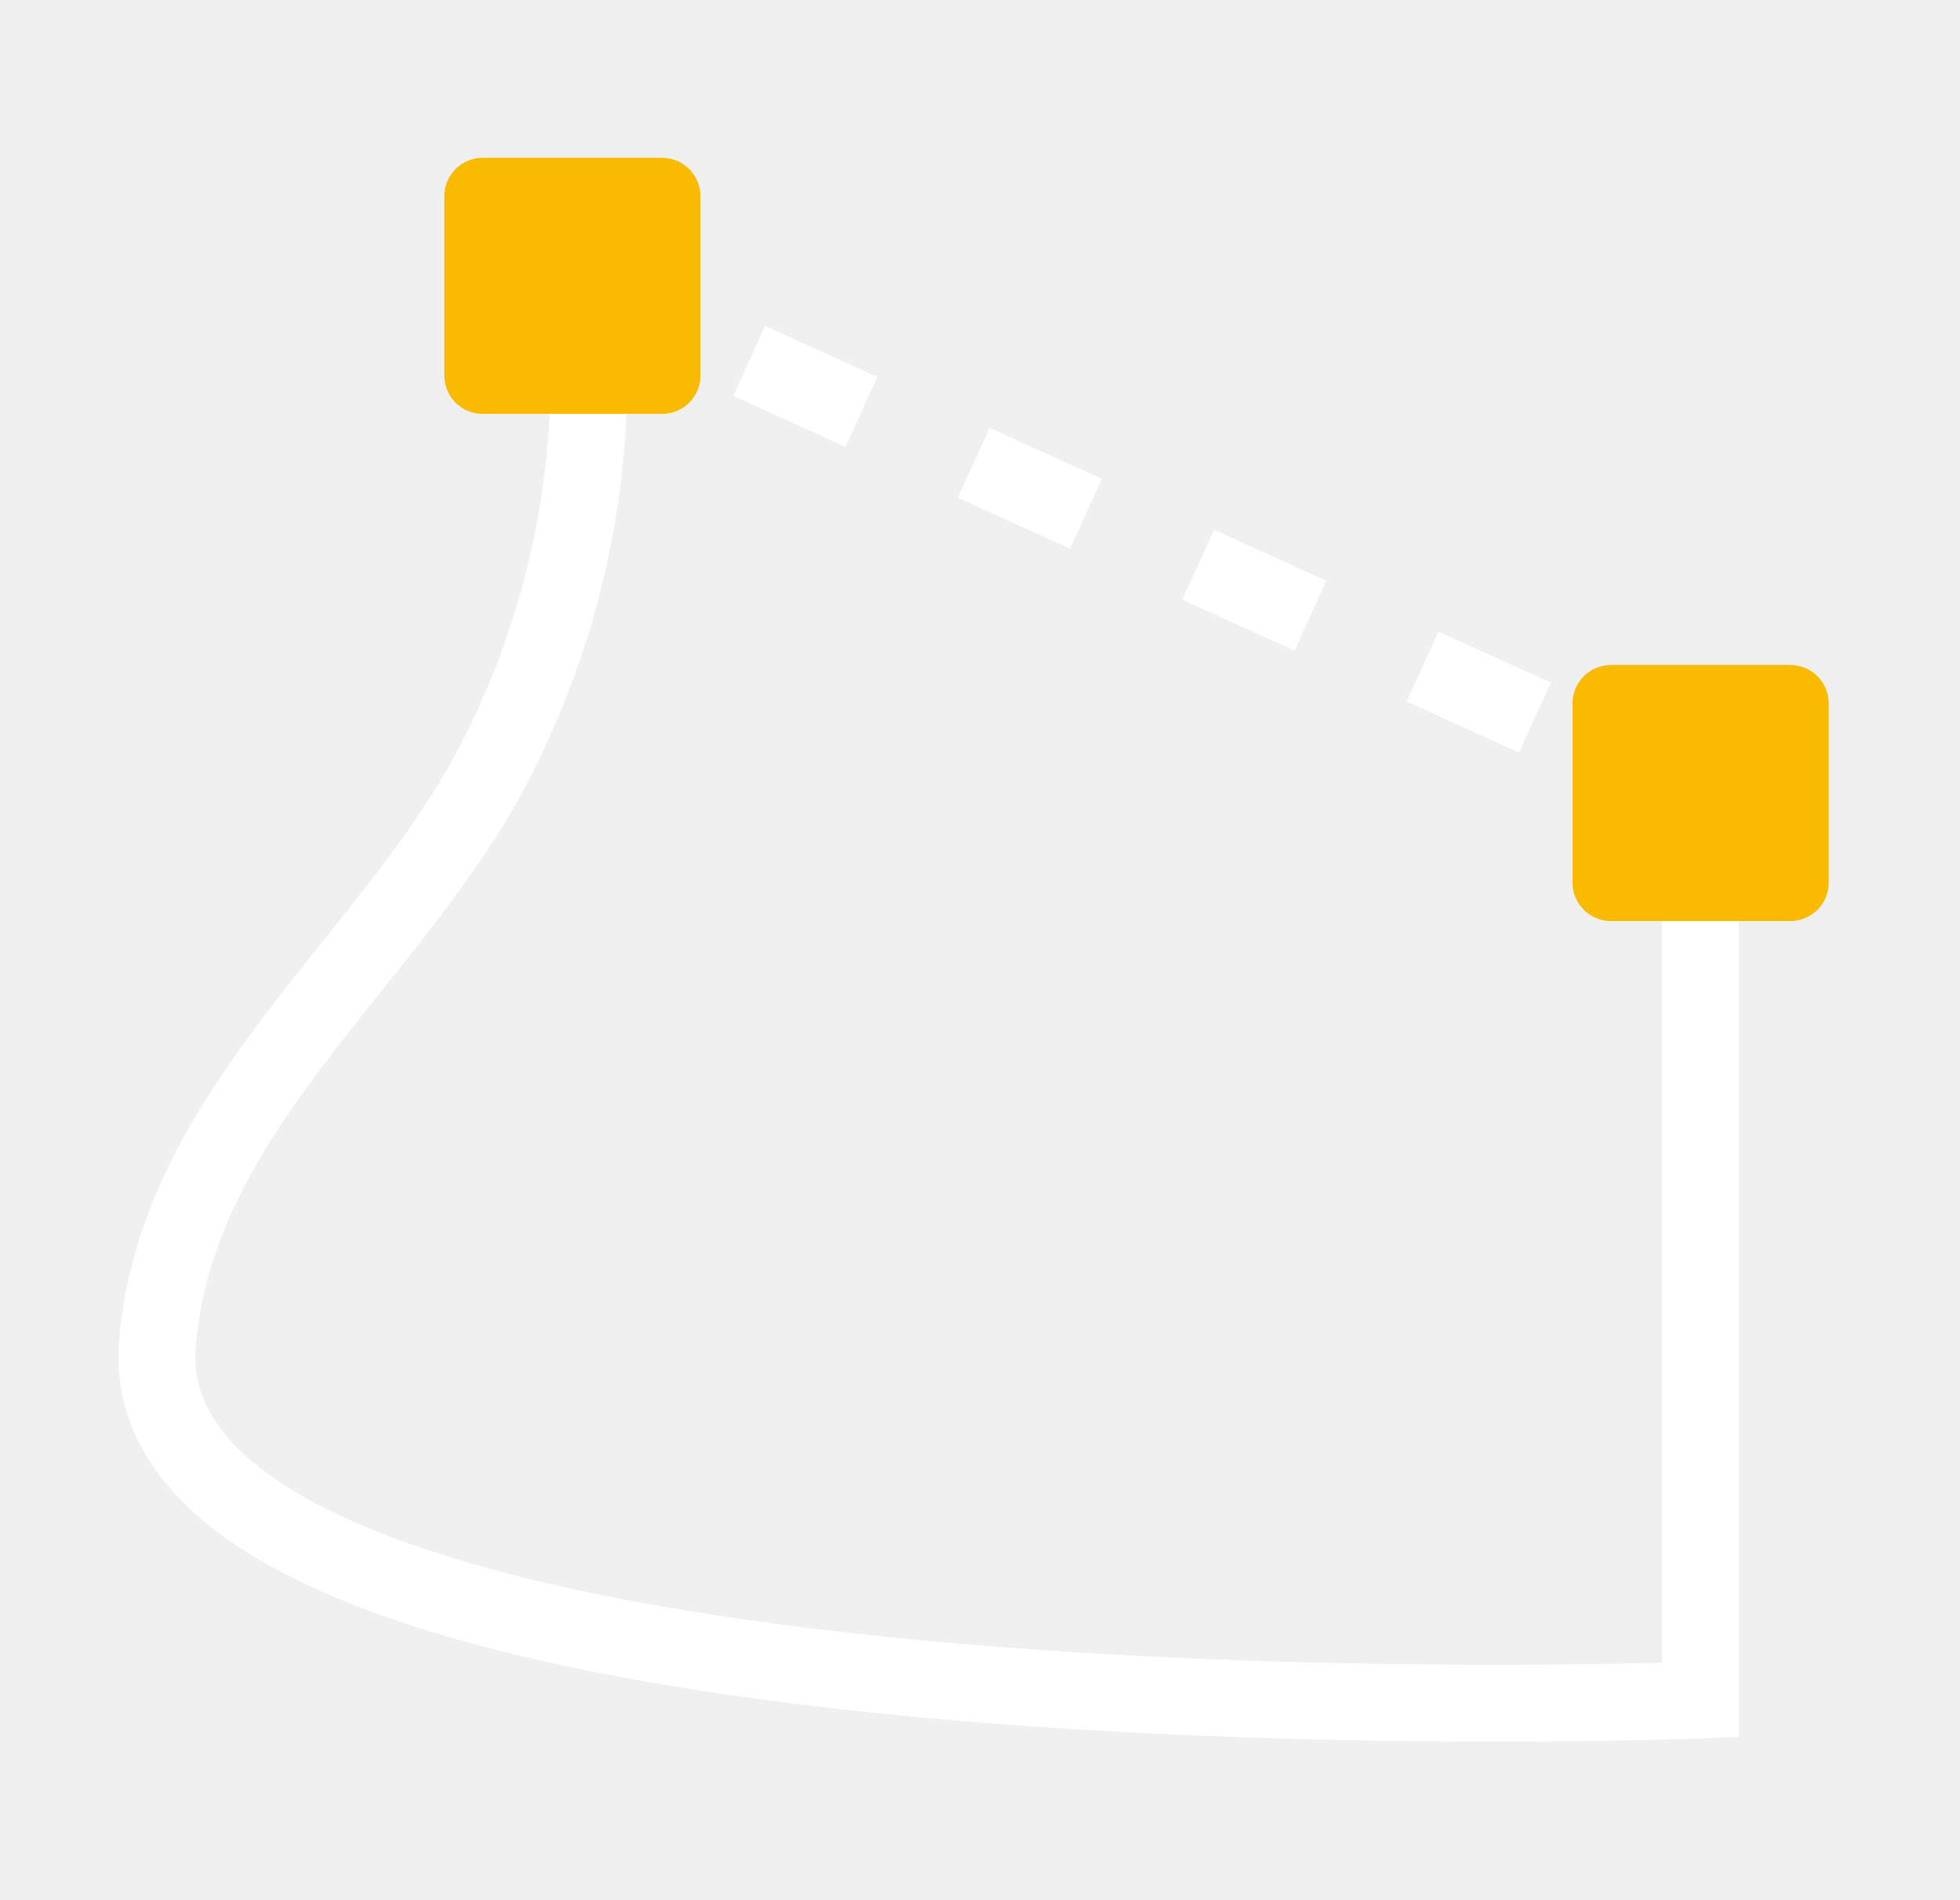
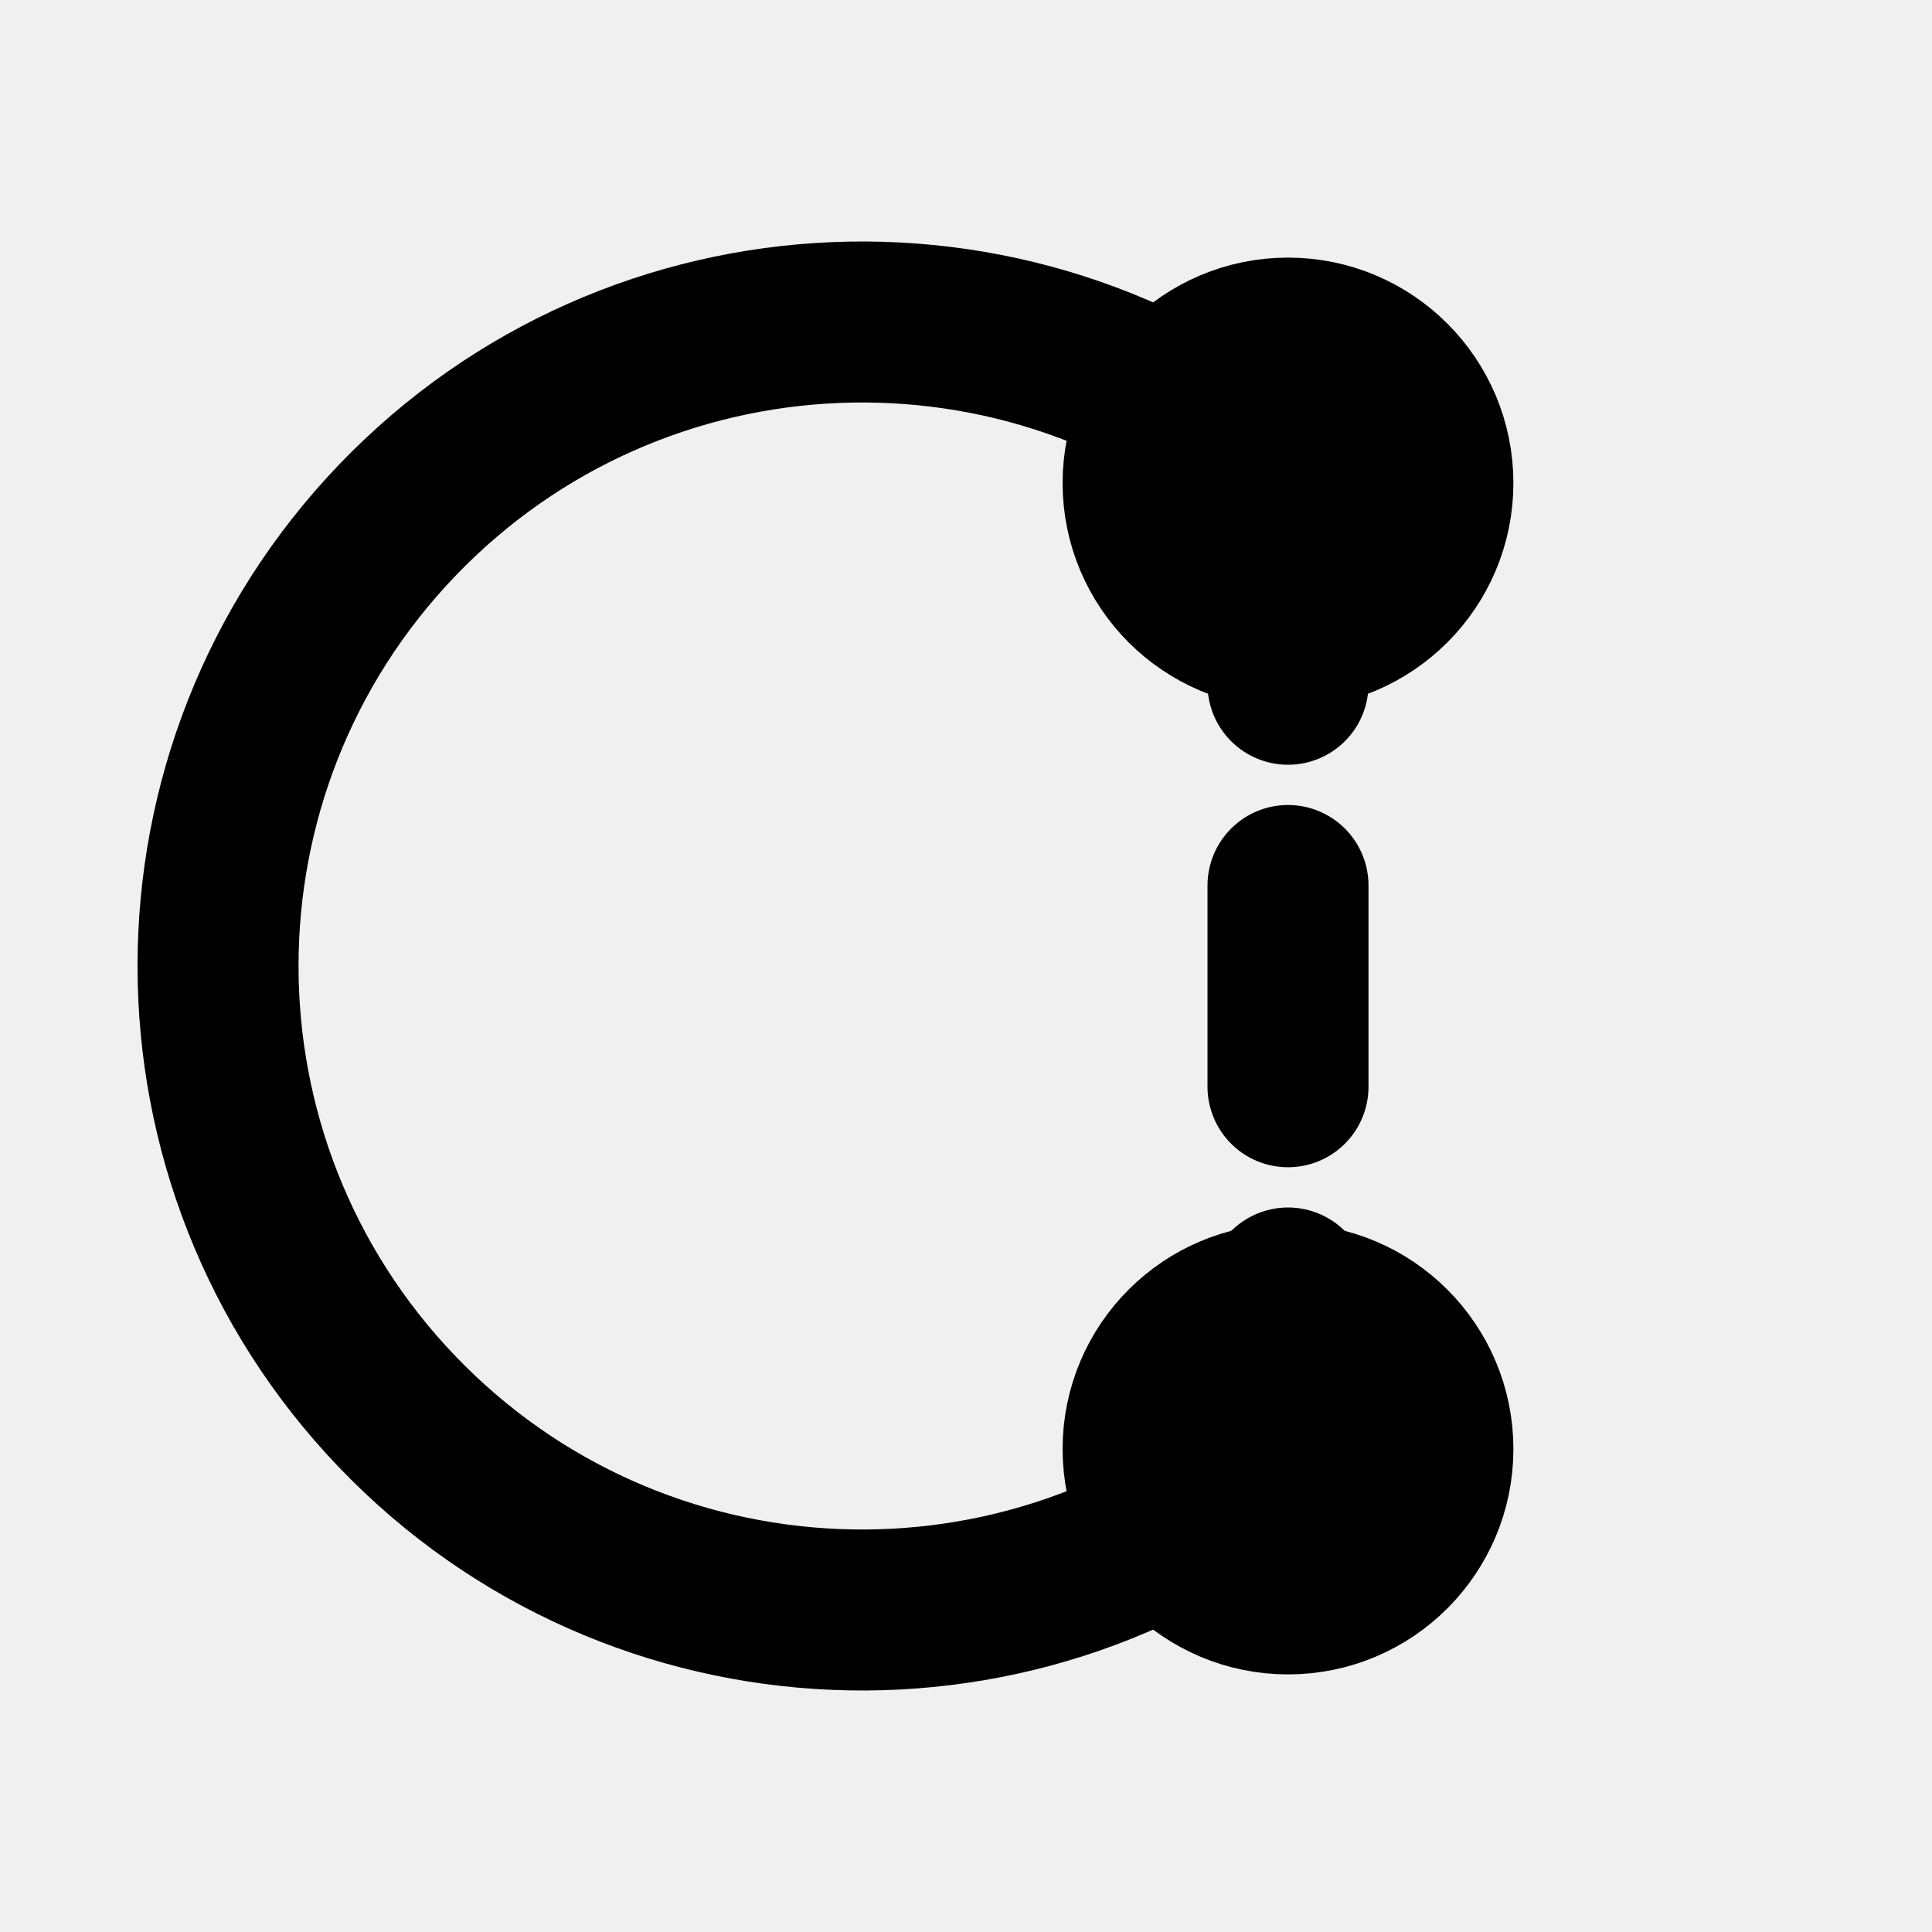
- <svg xmlns="http://www.w3.org/2000/svg" viewBox="0 0 51.04 49.47">
-   <defs>
-     <style>.cls-1,.cls-2,.cls-3{fill:none;}.cls-2,.cls-3{stroke:#fff;stroke-miterlimit:10;}.cls-2,.cls-3,.cls-4{stroke-width:2px;}.cls-3{stroke-dasharray:3.21 3.21;}.cls-4{fill:#f9ba00;stroke:#f9ba00;stroke-linecap:round;stroke-linejoin:round;}</style>
-   </defs>
-   <g id="Calque_2" data-name="Calque 2">
-     <g id="Calque_1-2" data-name="Calque 1">
-       <polyline class="cls-1" points="6.8 0 51.04 0 51.04 49.47 0 49.47 0 0 6.8 0" />
-       <path class="cls-2" d="M44.28,20.65V44.28S3.22,45.87,4.1,35c.48-5.95,5.83-9.8,8.55-14.71A22,22,0,0,0,15.22,7.45" />
-       <line class="cls-2" x1="15.22" y1="7.45" x2="16.59" y2="8.07" />
-       <polyline class="cls-3" points="19.51 9.4 30.28 14.29 41.46 19.37" />
-       <line class="cls-2" x1="42.92" y1="20.03" x2="44.28" y2="20.65" />
-       <rect class="cls-4" x="41.95" y="18.32" width="4.67" height="4.67" />
-       <rect class="cls-4" x="12.57" y="5.11" width="4.67" height="4.67" />
-     </g>
-   </g>
+ <svg xmlns="http://www.w3.org/2000/svg" width="24" height="24" viewBox="0 0 24 24" fill="none" stroke="currentColor" stroke-width="2" stroke-linecap="round" stroke-linejoin="round">
+   <path d="M16 6 A8 8 0 1 0 16 18" />
+   <circle cx="16" cy="6" r="1.8" />
+   <circle cx="16" cy="18" r="1.8" />
+   <path d="M16 6 V18" stroke-dasharray="2.5 2.5" />
</svg>
